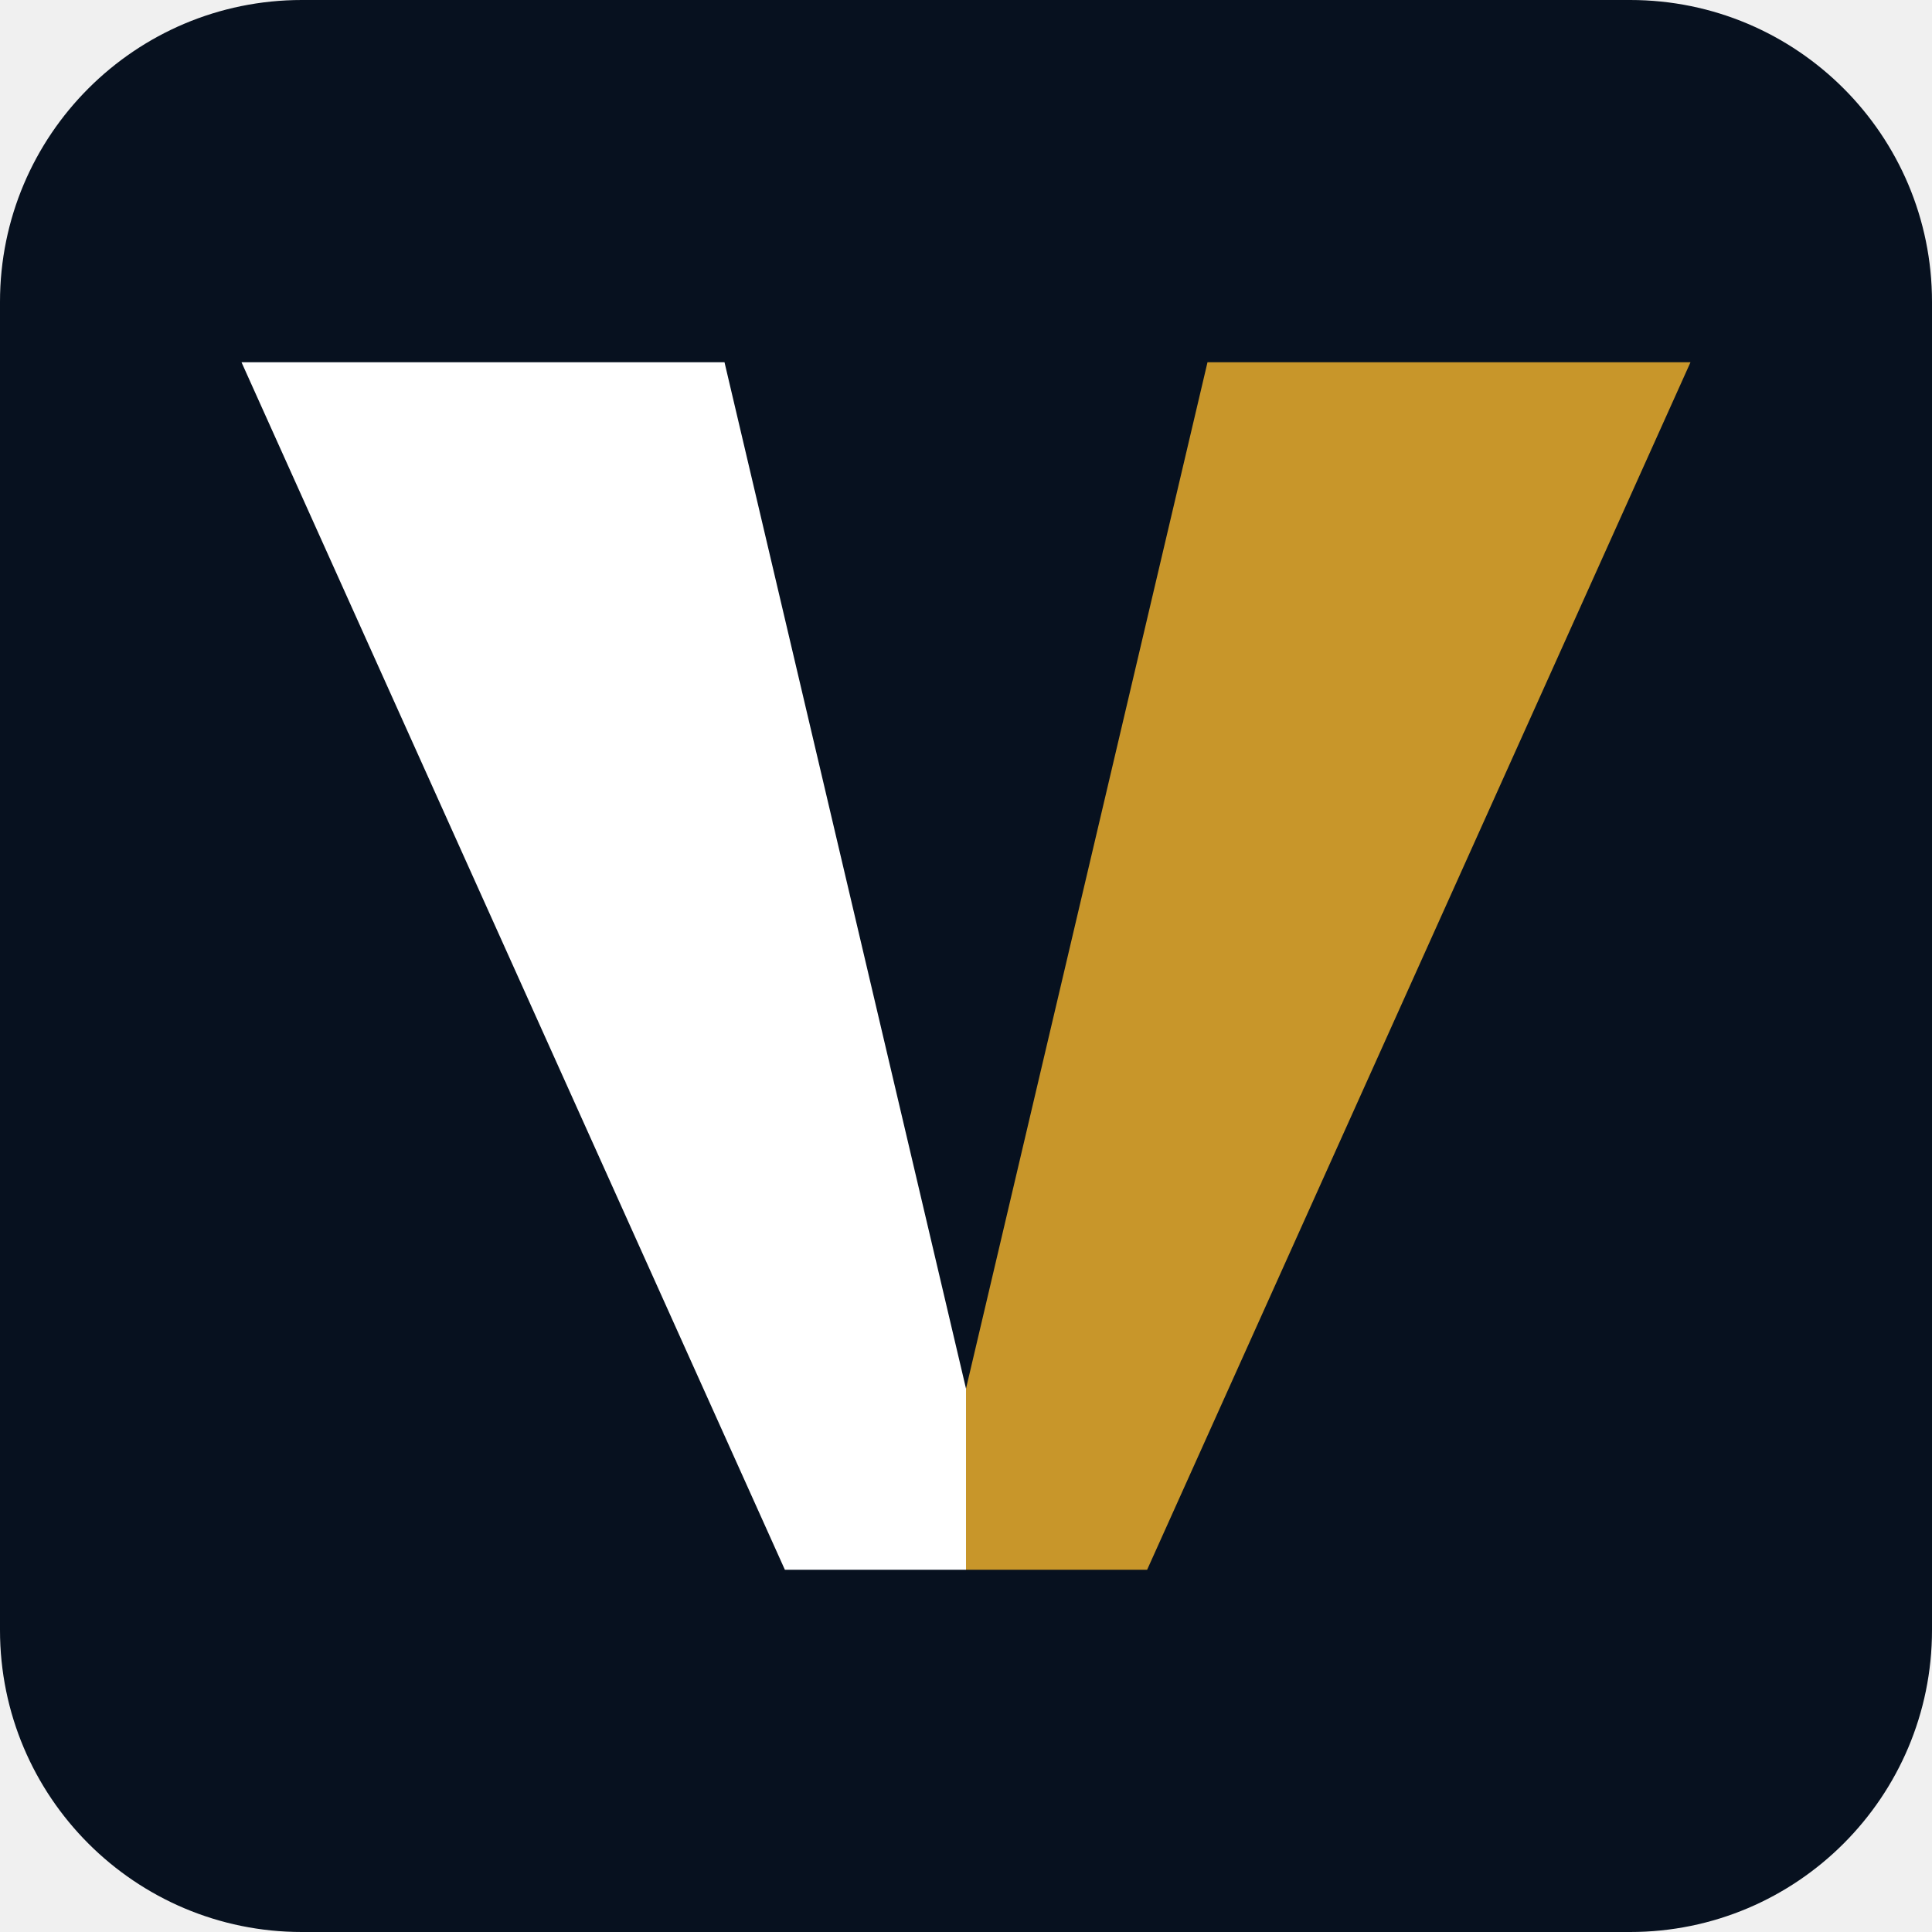
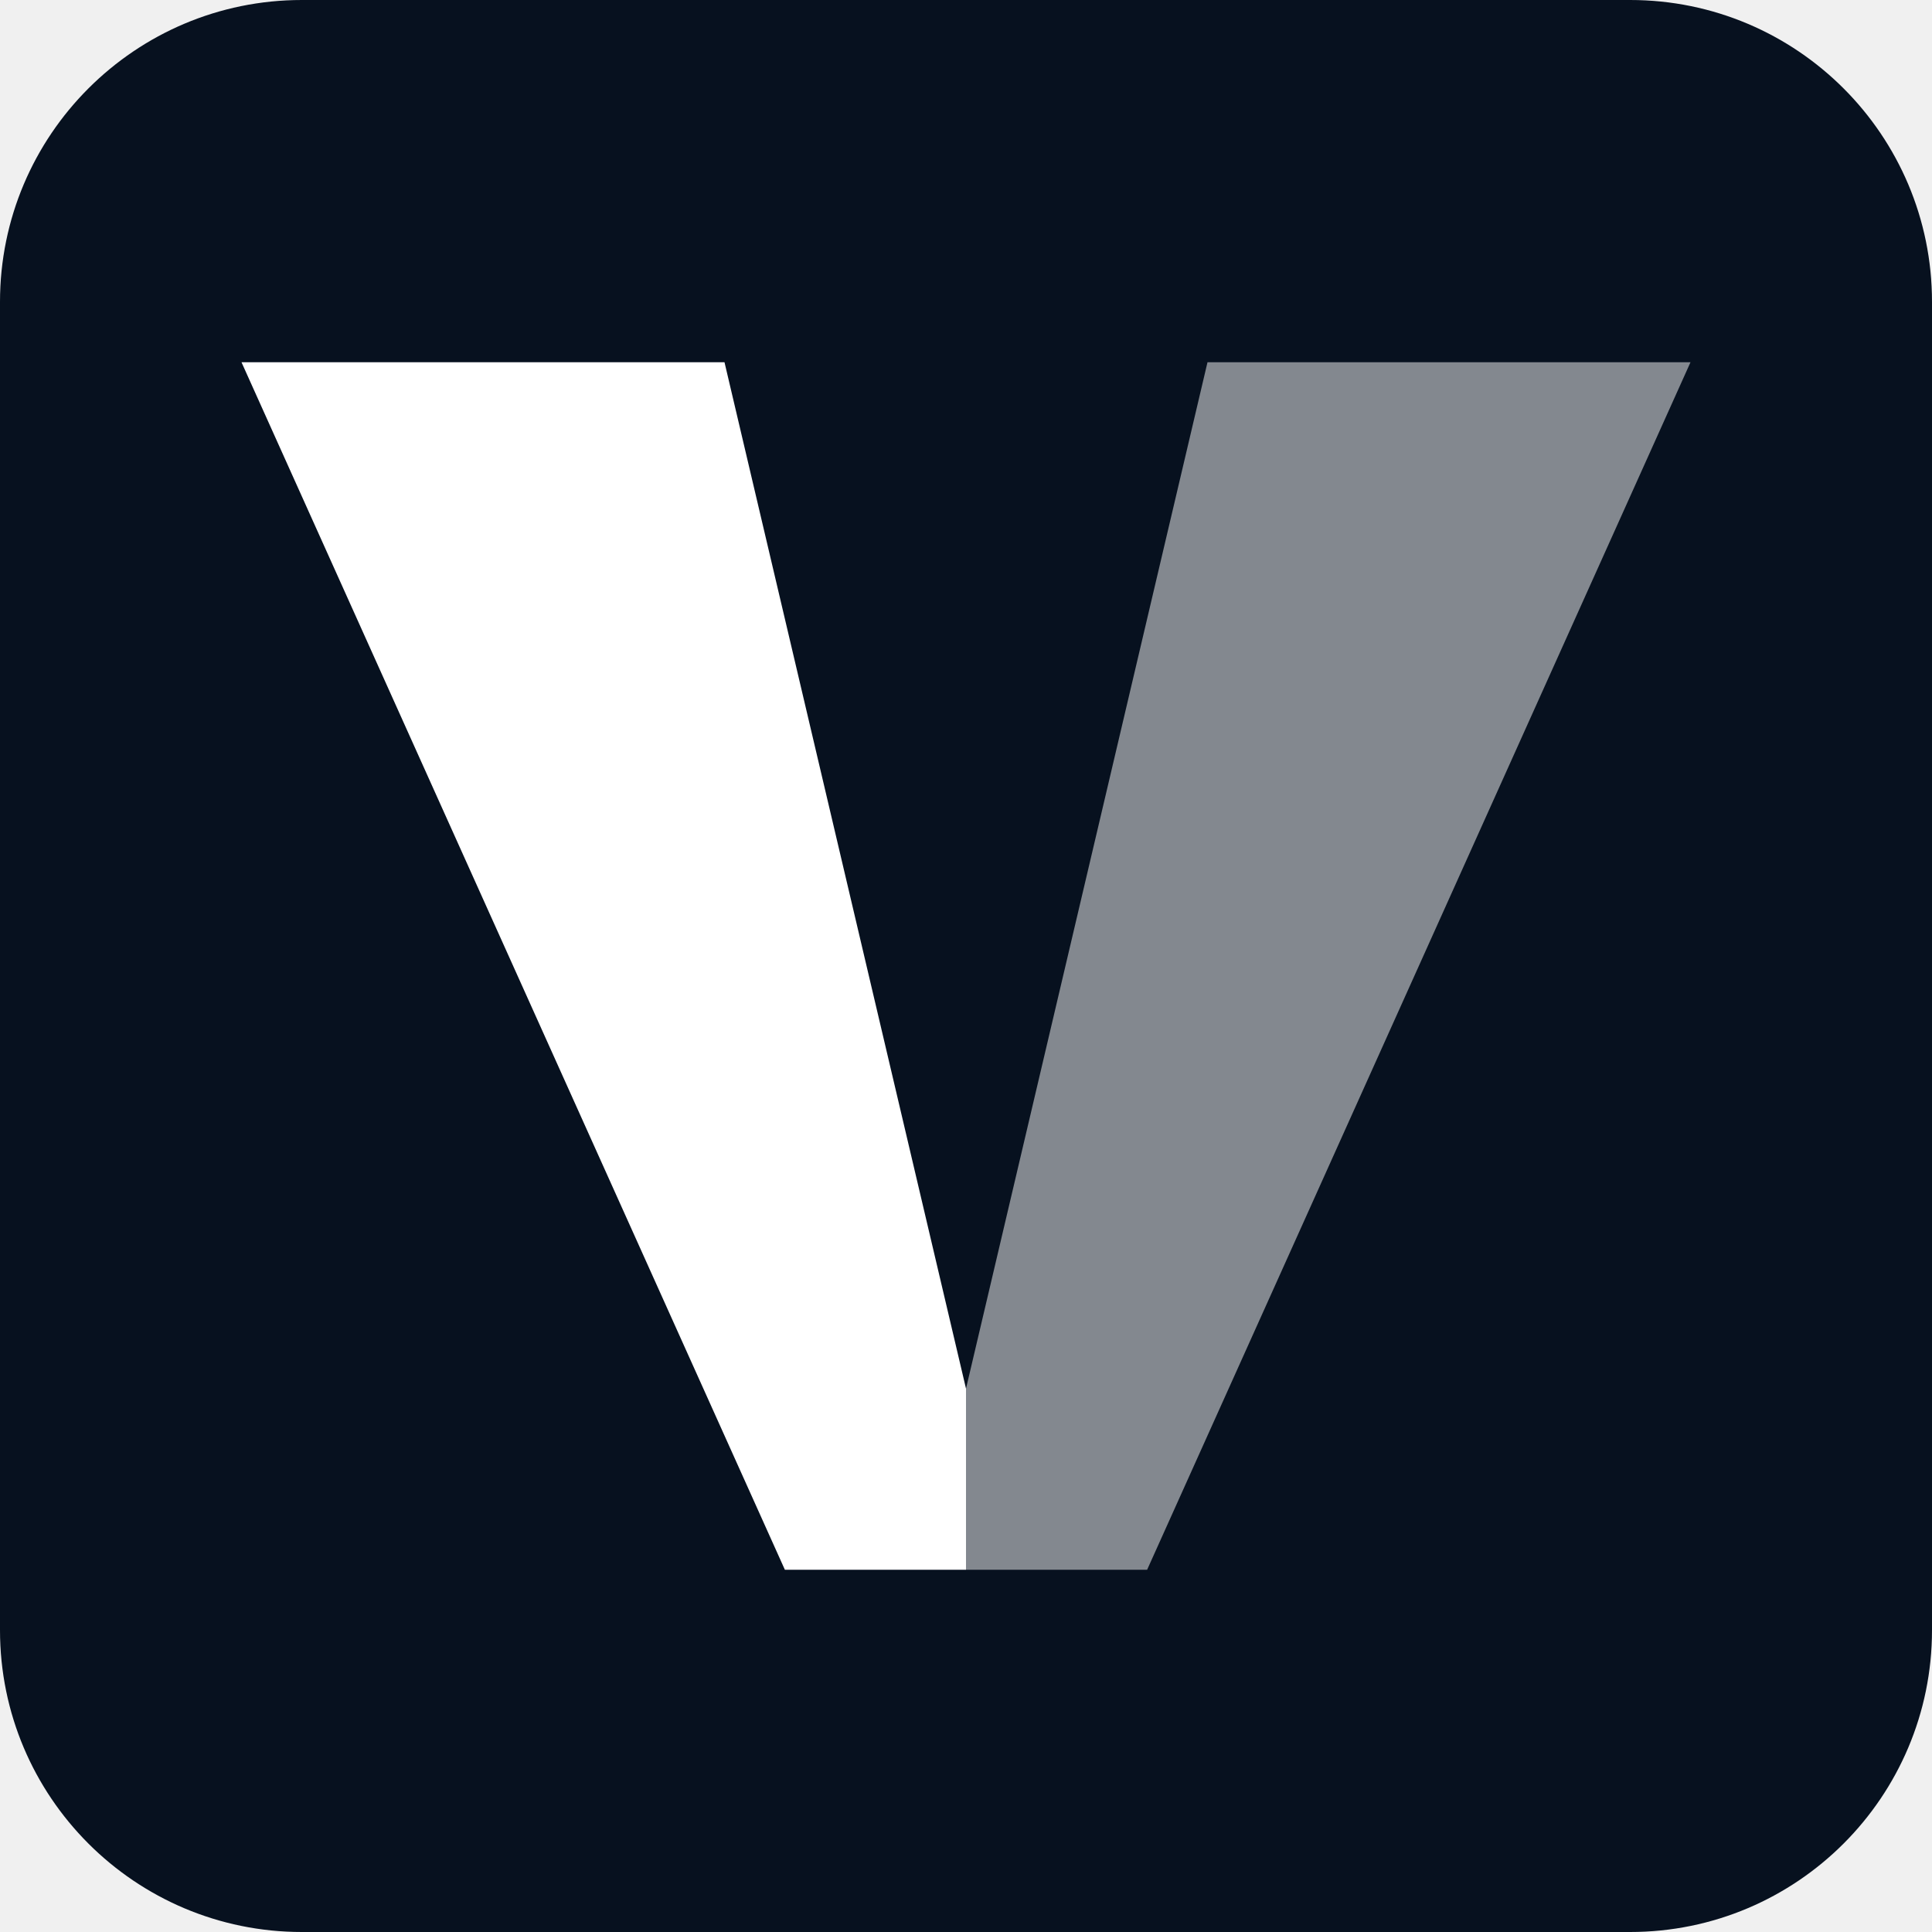
<svg xmlns="http://www.w3.org/2000/svg" viewBox="0 0 64 64" role="img" aria-label="Veriva">
  <rect width="64" height="64" rx="10" fill="#07111f" />
  <g transform="translate(8, 8)">
    <path d="M 0 4 L 16 4 L 24 38 L 24 44 L 18 44 Z" fill="#ffffff" />
-     <path d="M 24 38 L 32 4 L 48 4 L 30 44 L 24 44 Z" fill="#c8962a" />
+     <path d="M 24 38 L 32 4 L 48 4 L 30 44 L 24 44 Z" fill="rgba(255,255,255,0.5)" />
  </g>
</svg>
